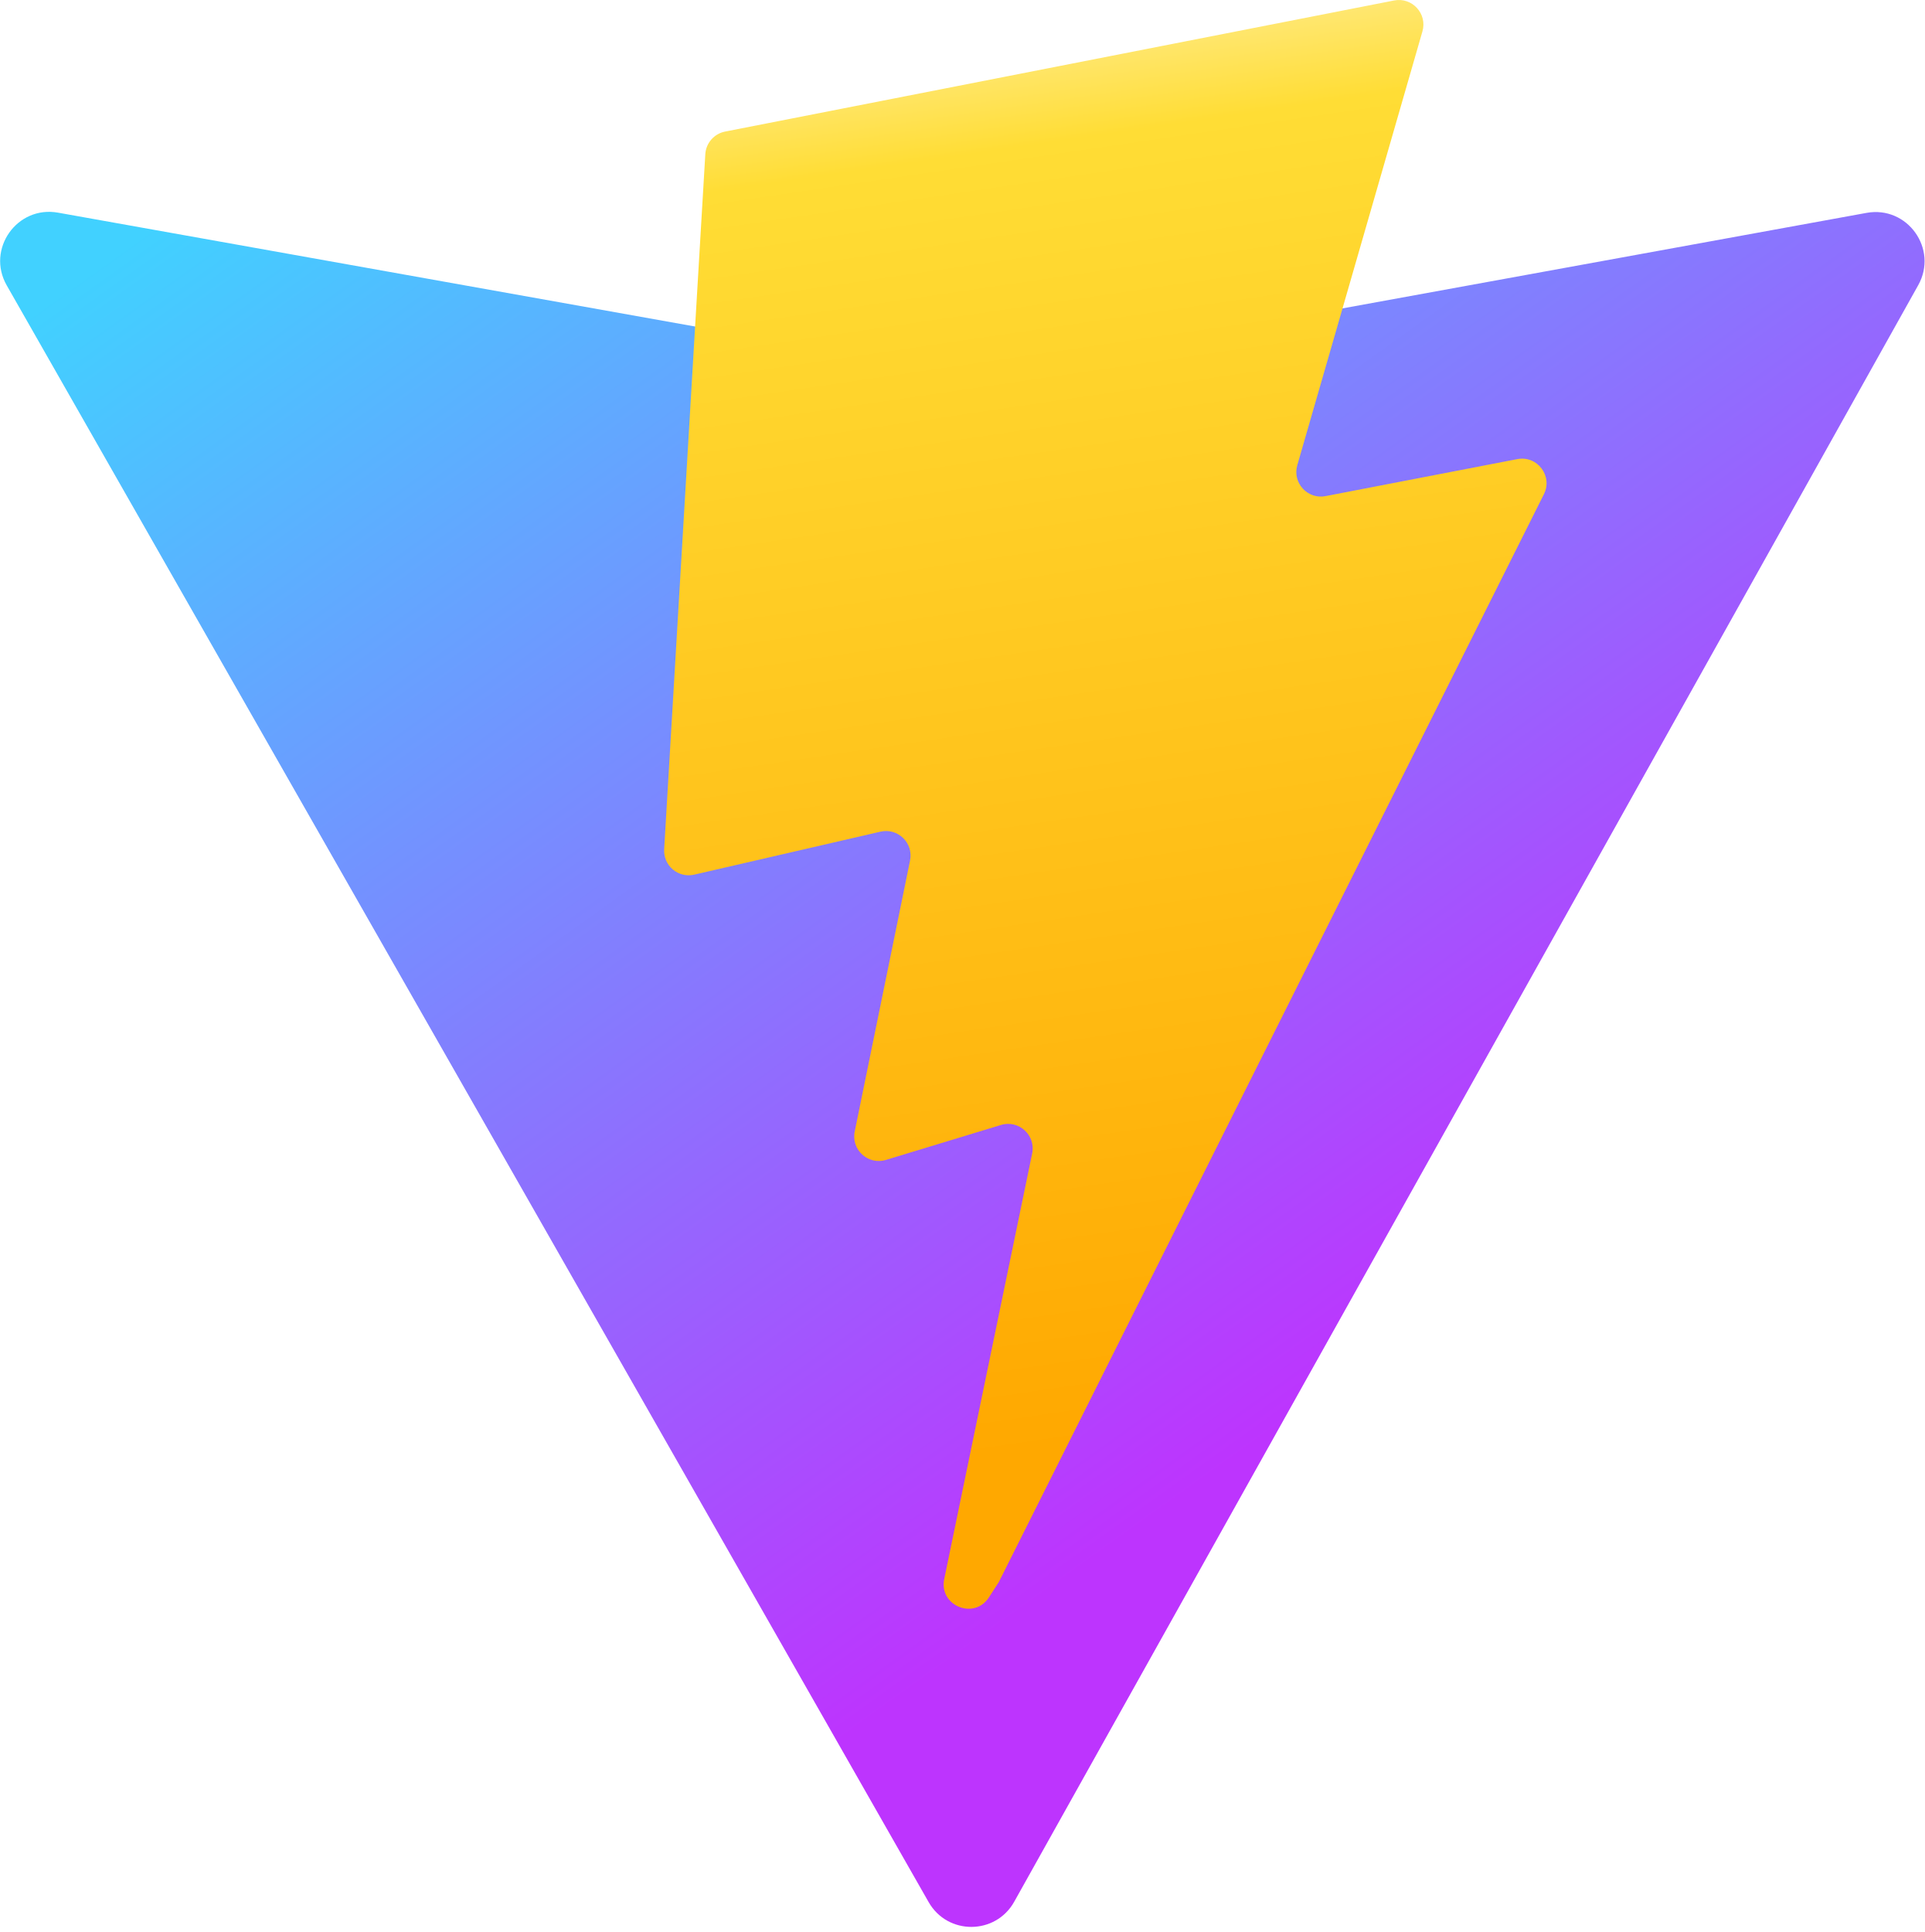
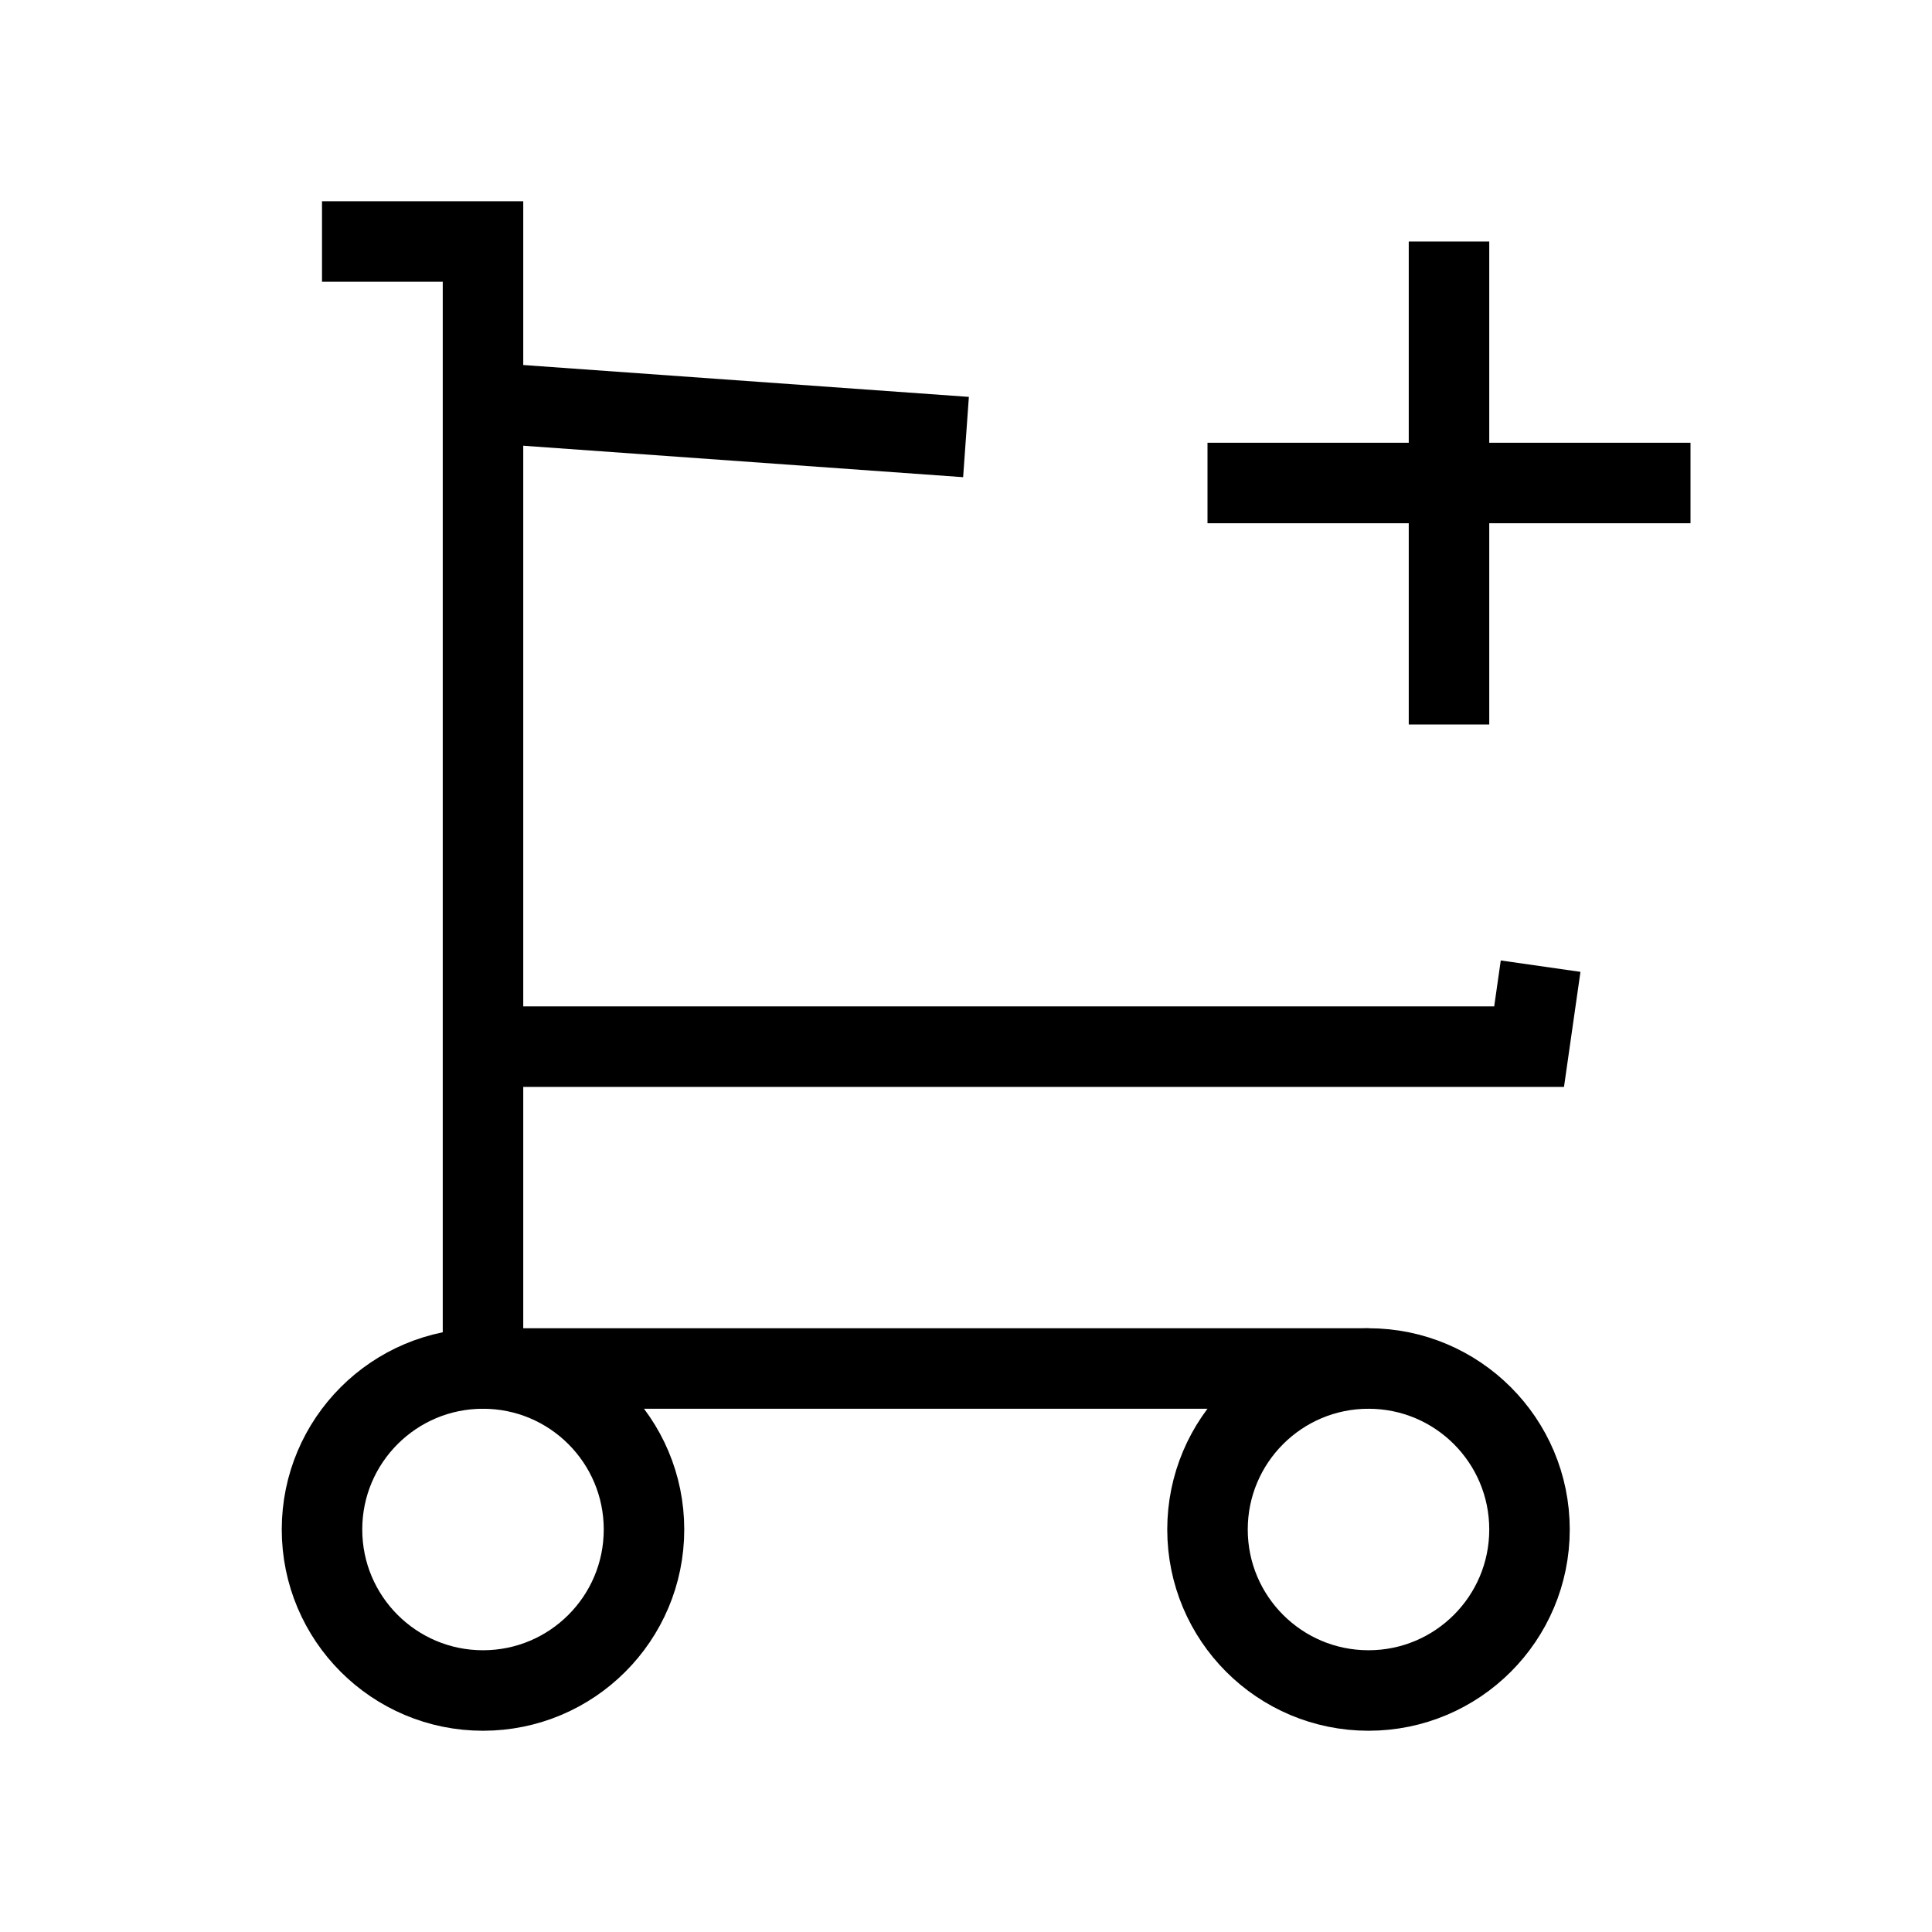
- <svg xmlns="http://www.w3.org/2000/svg" aria-hidden="true" role="img" class="iconify iconify--logos" width="31.88" height="32" preserveAspectRatio="xMidYMid meet" viewBox="0 0 256 257">
-   <defs>
-     <linearGradient id="IconifyId1813088fe1fbc01fb466" x1="-.828%" x2="57.636%" y1="7.652%" y2="78.411%">
-       <stop offset="0%" stop-color="#41D1FF" />
-       <stop offset="100%" stop-color="#BD34FE" />
-     </linearGradient>
-     <linearGradient id="IconifyId1813088fe1fbc01fb467" x1="43.376%" x2="50.316%" y1="2.242%" y2="89.03%">
-       <stop offset="0%" stop-color="#FFEA83" />
-       <stop offset="8.333%" stop-color="#FFDD35" />
-       <stop offset="100%" stop-color="#FFA800" />
-     </linearGradient>
-   </defs>
-   <path fill="url(#IconifyId1813088fe1fbc01fb466)" d="M255.153 37.938L134.897 252.976c-2.483 4.44-8.862 4.466-11.382.048L.875 37.958c-2.746-4.814 1.371-10.646 6.827-9.67l120.385 21.517a6.537 6.537 0 0 0 2.322-.004l117.867-21.483c5.438-.991 9.574 4.796 6.877 9.62Z" />
-   <path fill="url(#IconifyId1813088fe1fbc01fb467)" d="M185.432.063L96.44 17.501a3.268 3.268 0 0 0-2.634 3.014l-5.474 92.456a3.268 3.268 0 0 0 3.997 3.378l24.777-5.718c2.318-.535 4.413 1.507 3.936 3.838l-7.361 36.047c-.495 2.426 1.782 4.5 4.151 3.78l15.304-4.649c2.372-.72 4.652 1.36 4.15 3.788l-11.698 56.621c-.732 3.542 3.979 5.473 5.943 2.437l1.313-2.028l72.516-144.72c1.215-2.423-.88-5.186-3.54-4.672l-25.505 4.922c-2.396.462-4.435-1.77-3.759-4.114l16.646-57.705c.677-2.35-1.37-4.583-3.769-4.113Z" />
+ <svg xmlns="http://www.w3.org/2000/svg" width="24" height="24" viewBox="0 0 24 24" strokeWidth="1" stroke="currentColor" fill="none" strokeLinecap="round" strokeLinejoin="round">
+   <path stroke="none" d="M0 0h24v24H0z" fill="none" />
+   <path d="M6 19m-2 0a2 2 0 1 0 4 0a2 2 0 1 0 -4 0" />
+   <path d="M17 19m-2 0a2 2 0 1 0 4 0a2 2 0 1 0 -4 0" />
+   <path d="M17 17h-11v-14h-2" />
+   <path d="M6 5l6 .429m7.138 6.573l-.143 1h-13" />
+   <path d="M15 6h6m-3 -3v6" />
</svg>
